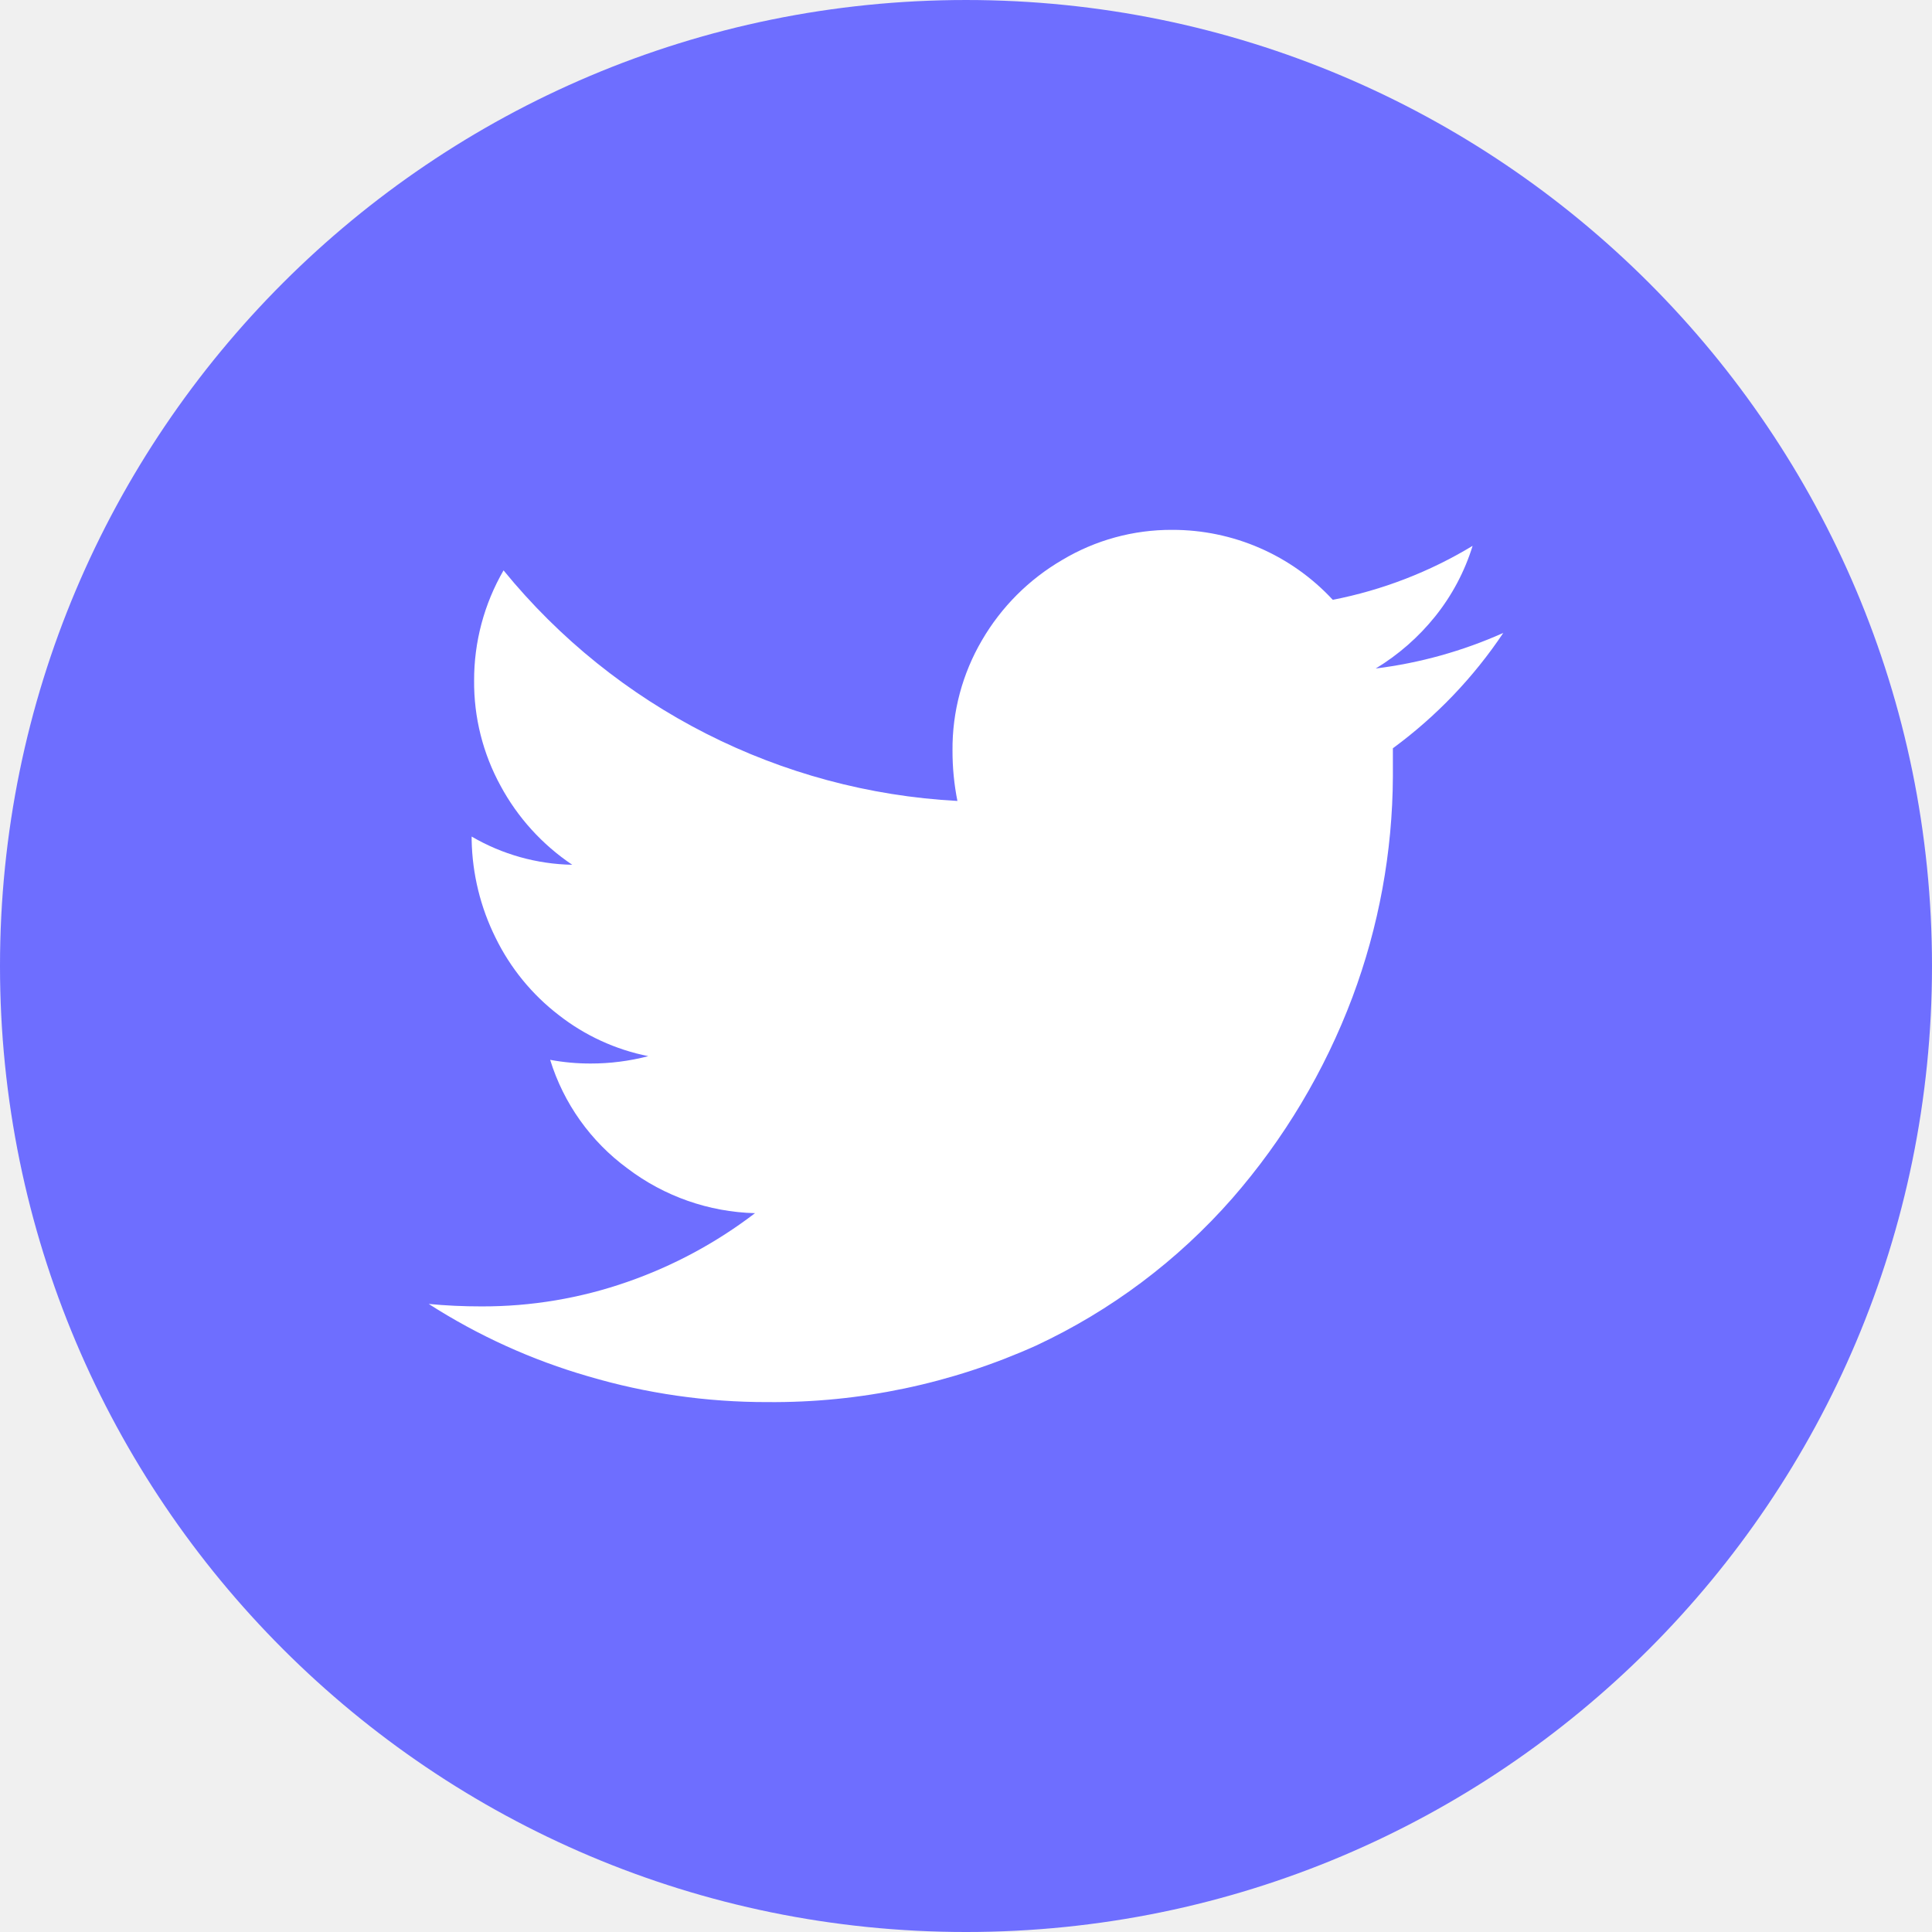
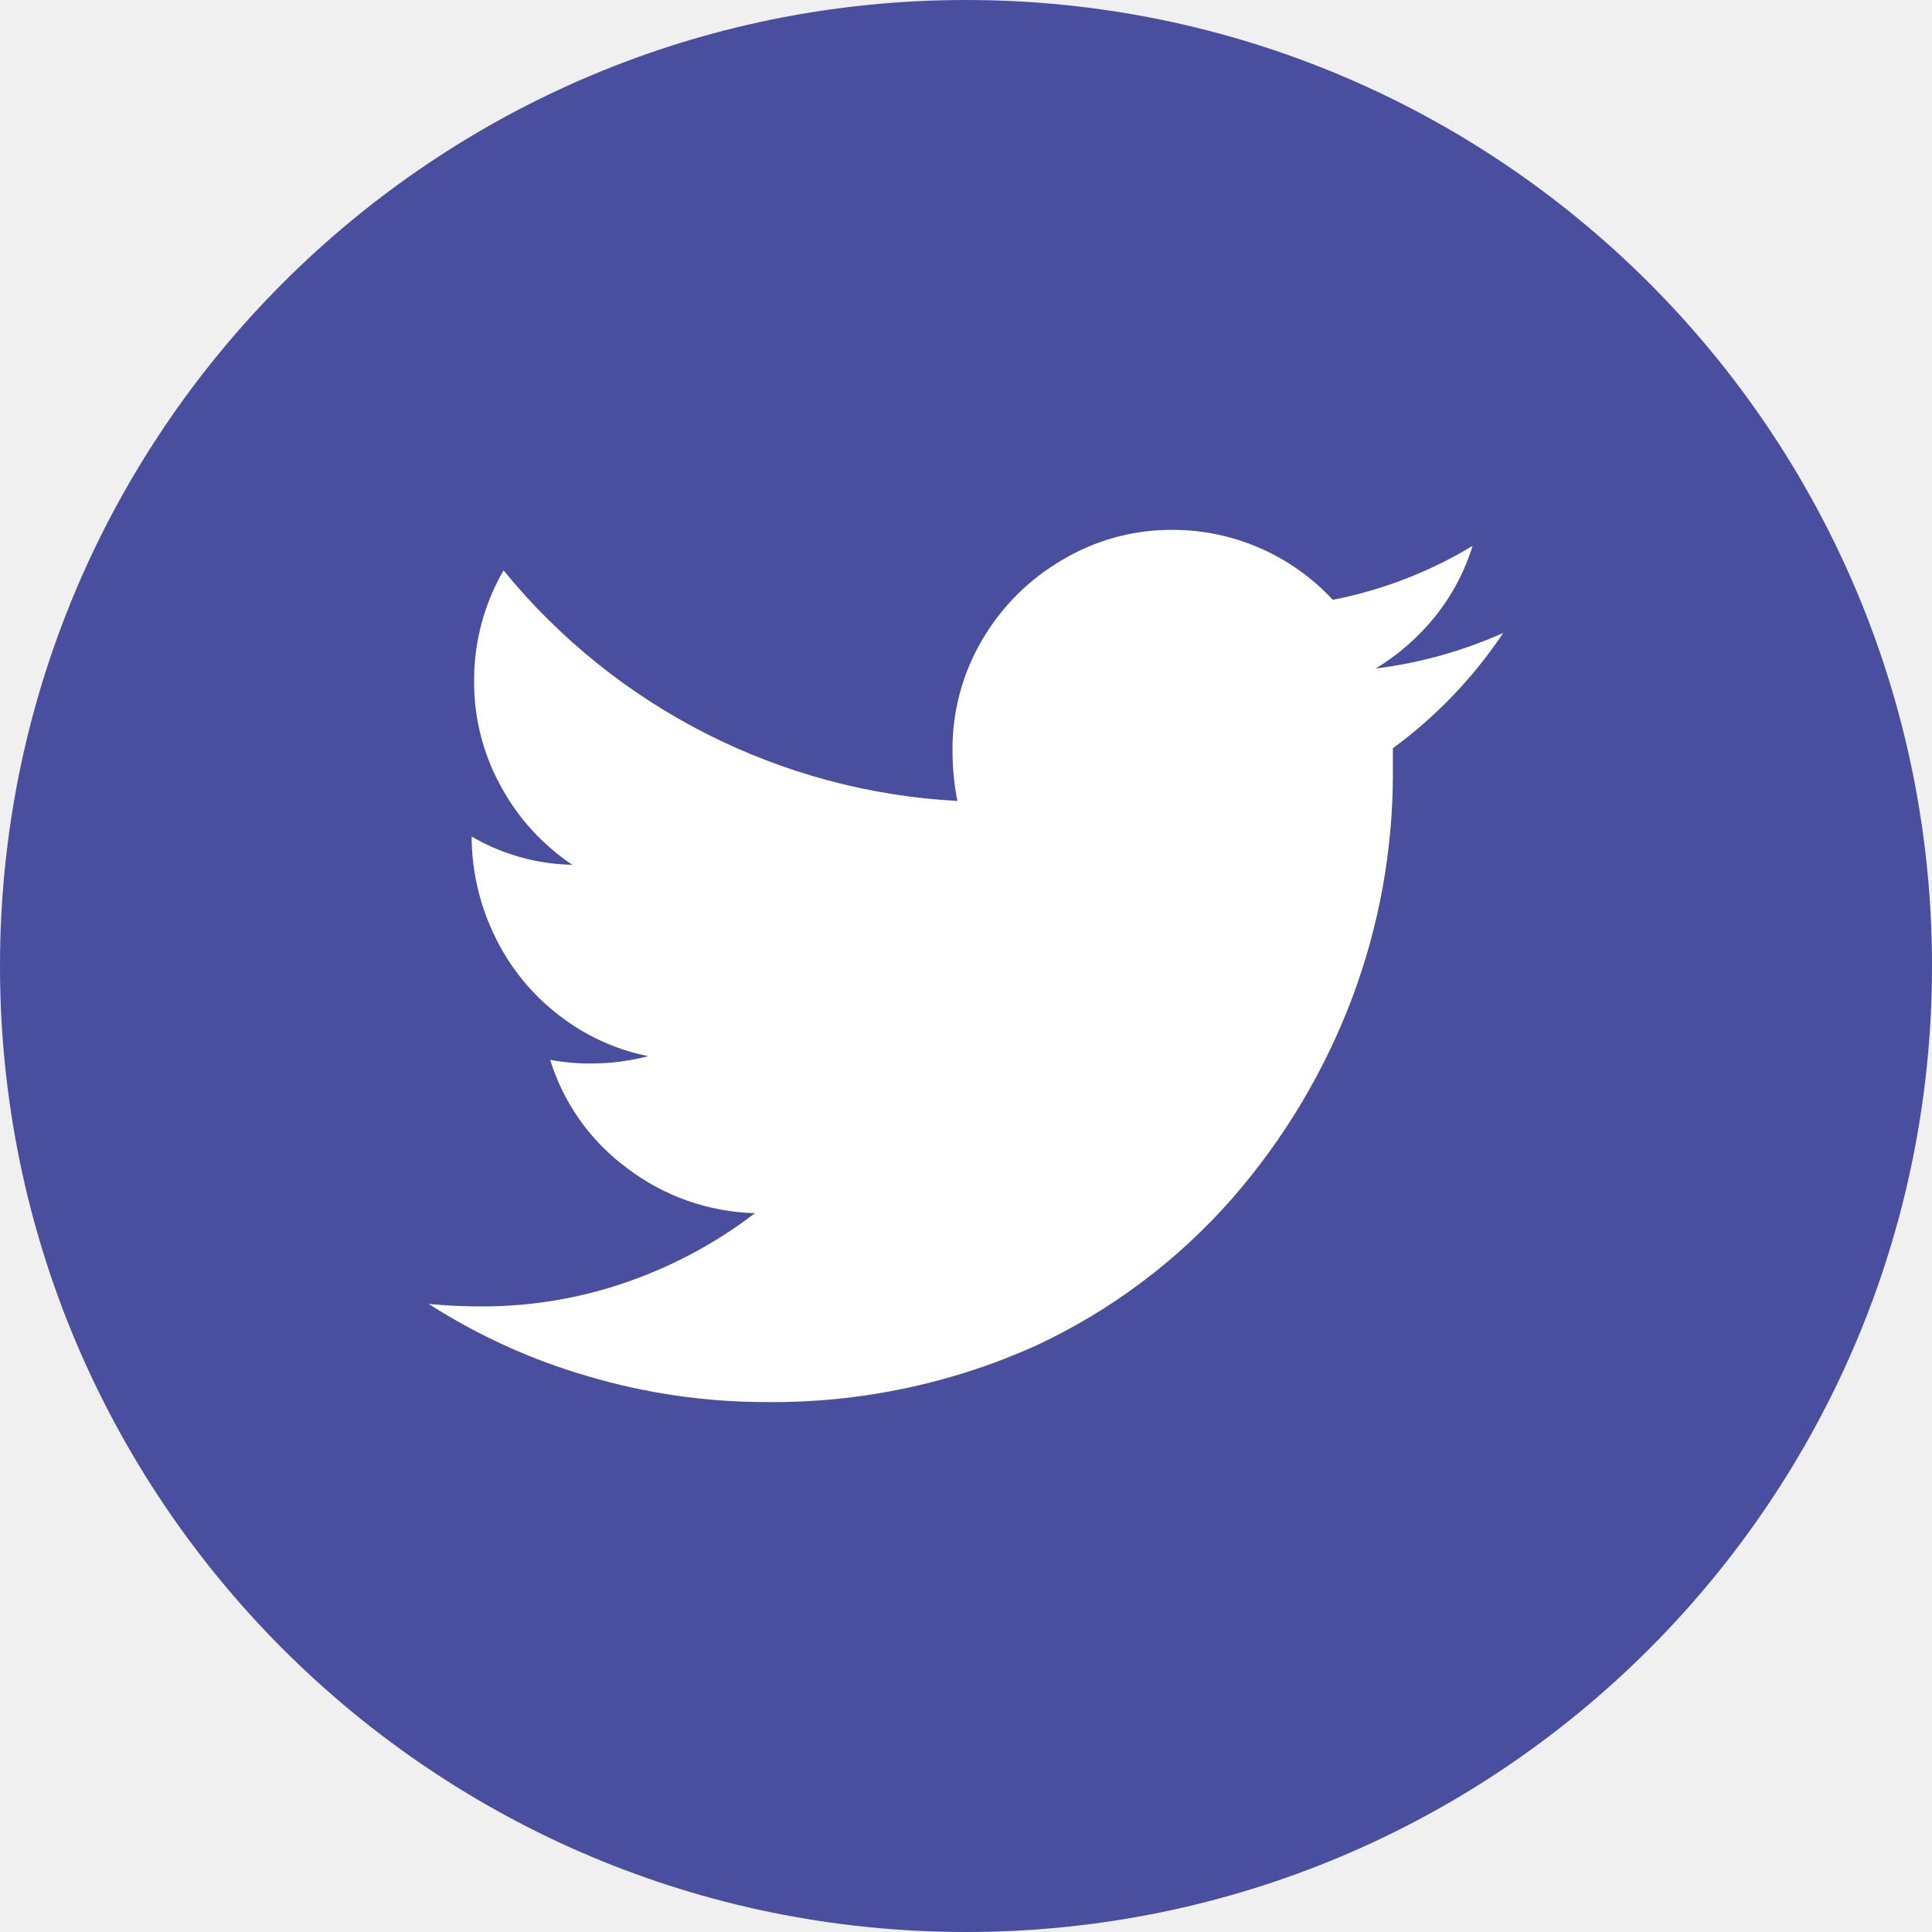
<svg xmlns="http://www.w3.org/2000/svg" width="63" height="63" viewBox="0 0 63 63">
-   <defs>
-     <style>.a{fill:#6e6eff;}.b{fill:#fff;}</style>
-   </defs>
-   <g transform="translate(-937.25 -1123.57)">
-     <path class="a" d="M968.75,1186.57h0a31.5,31.5,0,0,1-31.5-31.5h0a31.5,31.5,0,0,1,31.5-31.5h0a31.5,31.5,0,0,1,31.5,31.5h0A31.5,31.5,0,0,1,968.75,1186.57Z" />
-     <path class="b" d="M982.67,1147.97v.92a20.791,20.791,0,0,1-1.32,7.2,21.463,21.463,0,0,1-3.92,6.56,19.448,19.448,0,0,1-6.4,4.8,20.878,20.878,0,0,1-8.76,1.84,20.483,20.483,0,0,1-5.84-.84,19.86,19.86,0,0,1-5.2-2.36q.84.081,1.72.08a14.28,14.28,0,0,0,4.76-.8,14.917,14.917,0,0,0,4.16-2.24,7.183,7.183,0,0,1-4.16-1.46,6.927,6.927,0,0,1-2.52-3.54,7.142,7.142,0,0,0,1.32.12,7.414,7.414,0,0,0,1.88-.24,6.943,6.943,0,0,1-2.92-1.34,7.13,7.13,0,0,1-2.06-2.521,7.488,7.488,0,0,1-.78-3.18v-.12a6.737,6.737,0,0,0,3.28.92,7.235,7.235,0,0,1-2.34-2.58,7.029,7.029,0,0,1-.86-3.42,7.144,7.144,0,0,1,.96-3.6,20.512,20.512,0,0,0,14.8,7.519,8.314,8.314,0,0,1-.16-1.64,7,7,0,0,1,.96-3.6,7.248,7.248,0,0,1,2.62-2.62,6.923,6.923,0,0,1,3.58-.98,7.12,7.12,0,0,1,5.24,2.281,13.968,13.968,0,0,0,4.56-1.76,6.952,6.952,0,0,1-1.22,2.3,7.386,7.386,0,0,1-1.94,1.7,14.6,14.6,0,0,0,4.16-1.16A15.04,15.04,0,0,1,982.67,1147.97Z" />
+   <g id="Group_195" data-name="Group 195" transform="translate(0 0)">
+     <path id="Path_145" data-name="Path 145" d="M968.75,1186.57h0a31.5,31.5,0,0,1-31.5-31.5h0a31.5,31.5,0,0,1,31.5-31.5h0a31.5,31.5,0,0,1,31.5,31.5h0A31.5,31.5,0,0,1,968.75,1186.57Z" transform="translate(-937.25 -1123.57)" fill="#494e9f" />
+     <path id="Path_303" data-name="Path 303" d="M982.67,1147.97v.92a20.791,20.791,0,0,1-1.32,7.2,21.463,21.463,0,0,1-3.92,6.56,19.448,19.448,0,0,1-6.4,4.8,20.878,20.878,0,0,1-8.76,1.84,20.483,20.483,0,0,1-5.84-.84,19.86,19.86,0,0,1-5.2-2.36q.84.081,1.72.08a14.28,14.28,0,0,0,4.76-.8,14.917,14.917,0,0,0,4.16-2.24,7.183,7.183,0,0,1-4.16-1.46,6.927,6.927,0,0,1-2.52-3.54,7.142,7.142,0,0,0,1.32.12,7.414,7.414,0,0,0,1.88-.24,6.943,6.943,0,0,1-2.92-1.34,7.13,7.13,0,0,1-2.06-2.521,7.488,7.488,0,0,1-.78-3.18v-.12a6.737,6.737,0,0,0,3.28.92,7.235,7.235,0,0,1-2.34-2.58,7.029,7.029,0,0,1-.86-3.42,7.144,7.144,0,0,1,.96-3.6,20.512,20.512,0,0,0,14.8,7.519,8.314,8.314,0,0,1-.16-1.64,7,7,0,0,1,.96-3.6,7.248,7.248,0,0,1,2.62-2.62,6.923,6.923,0,0,1,3.58-.98,7.12,7.12,0,0,1,5.24,2.281,13.968,13.968,0,0,0,4.56-1.76,6.952,6.952,0,0,1-1.22,2.3,7.386,7.386,0,0,1-1.94,1.7,14.6,14.6,0,0,0,4.16-1.16A15.04,15.04,0,0,1,982.67,1147.97Z" transform="translate(-937.25 -1123.57)" fill="#fff" />
  </g>
</svg>
